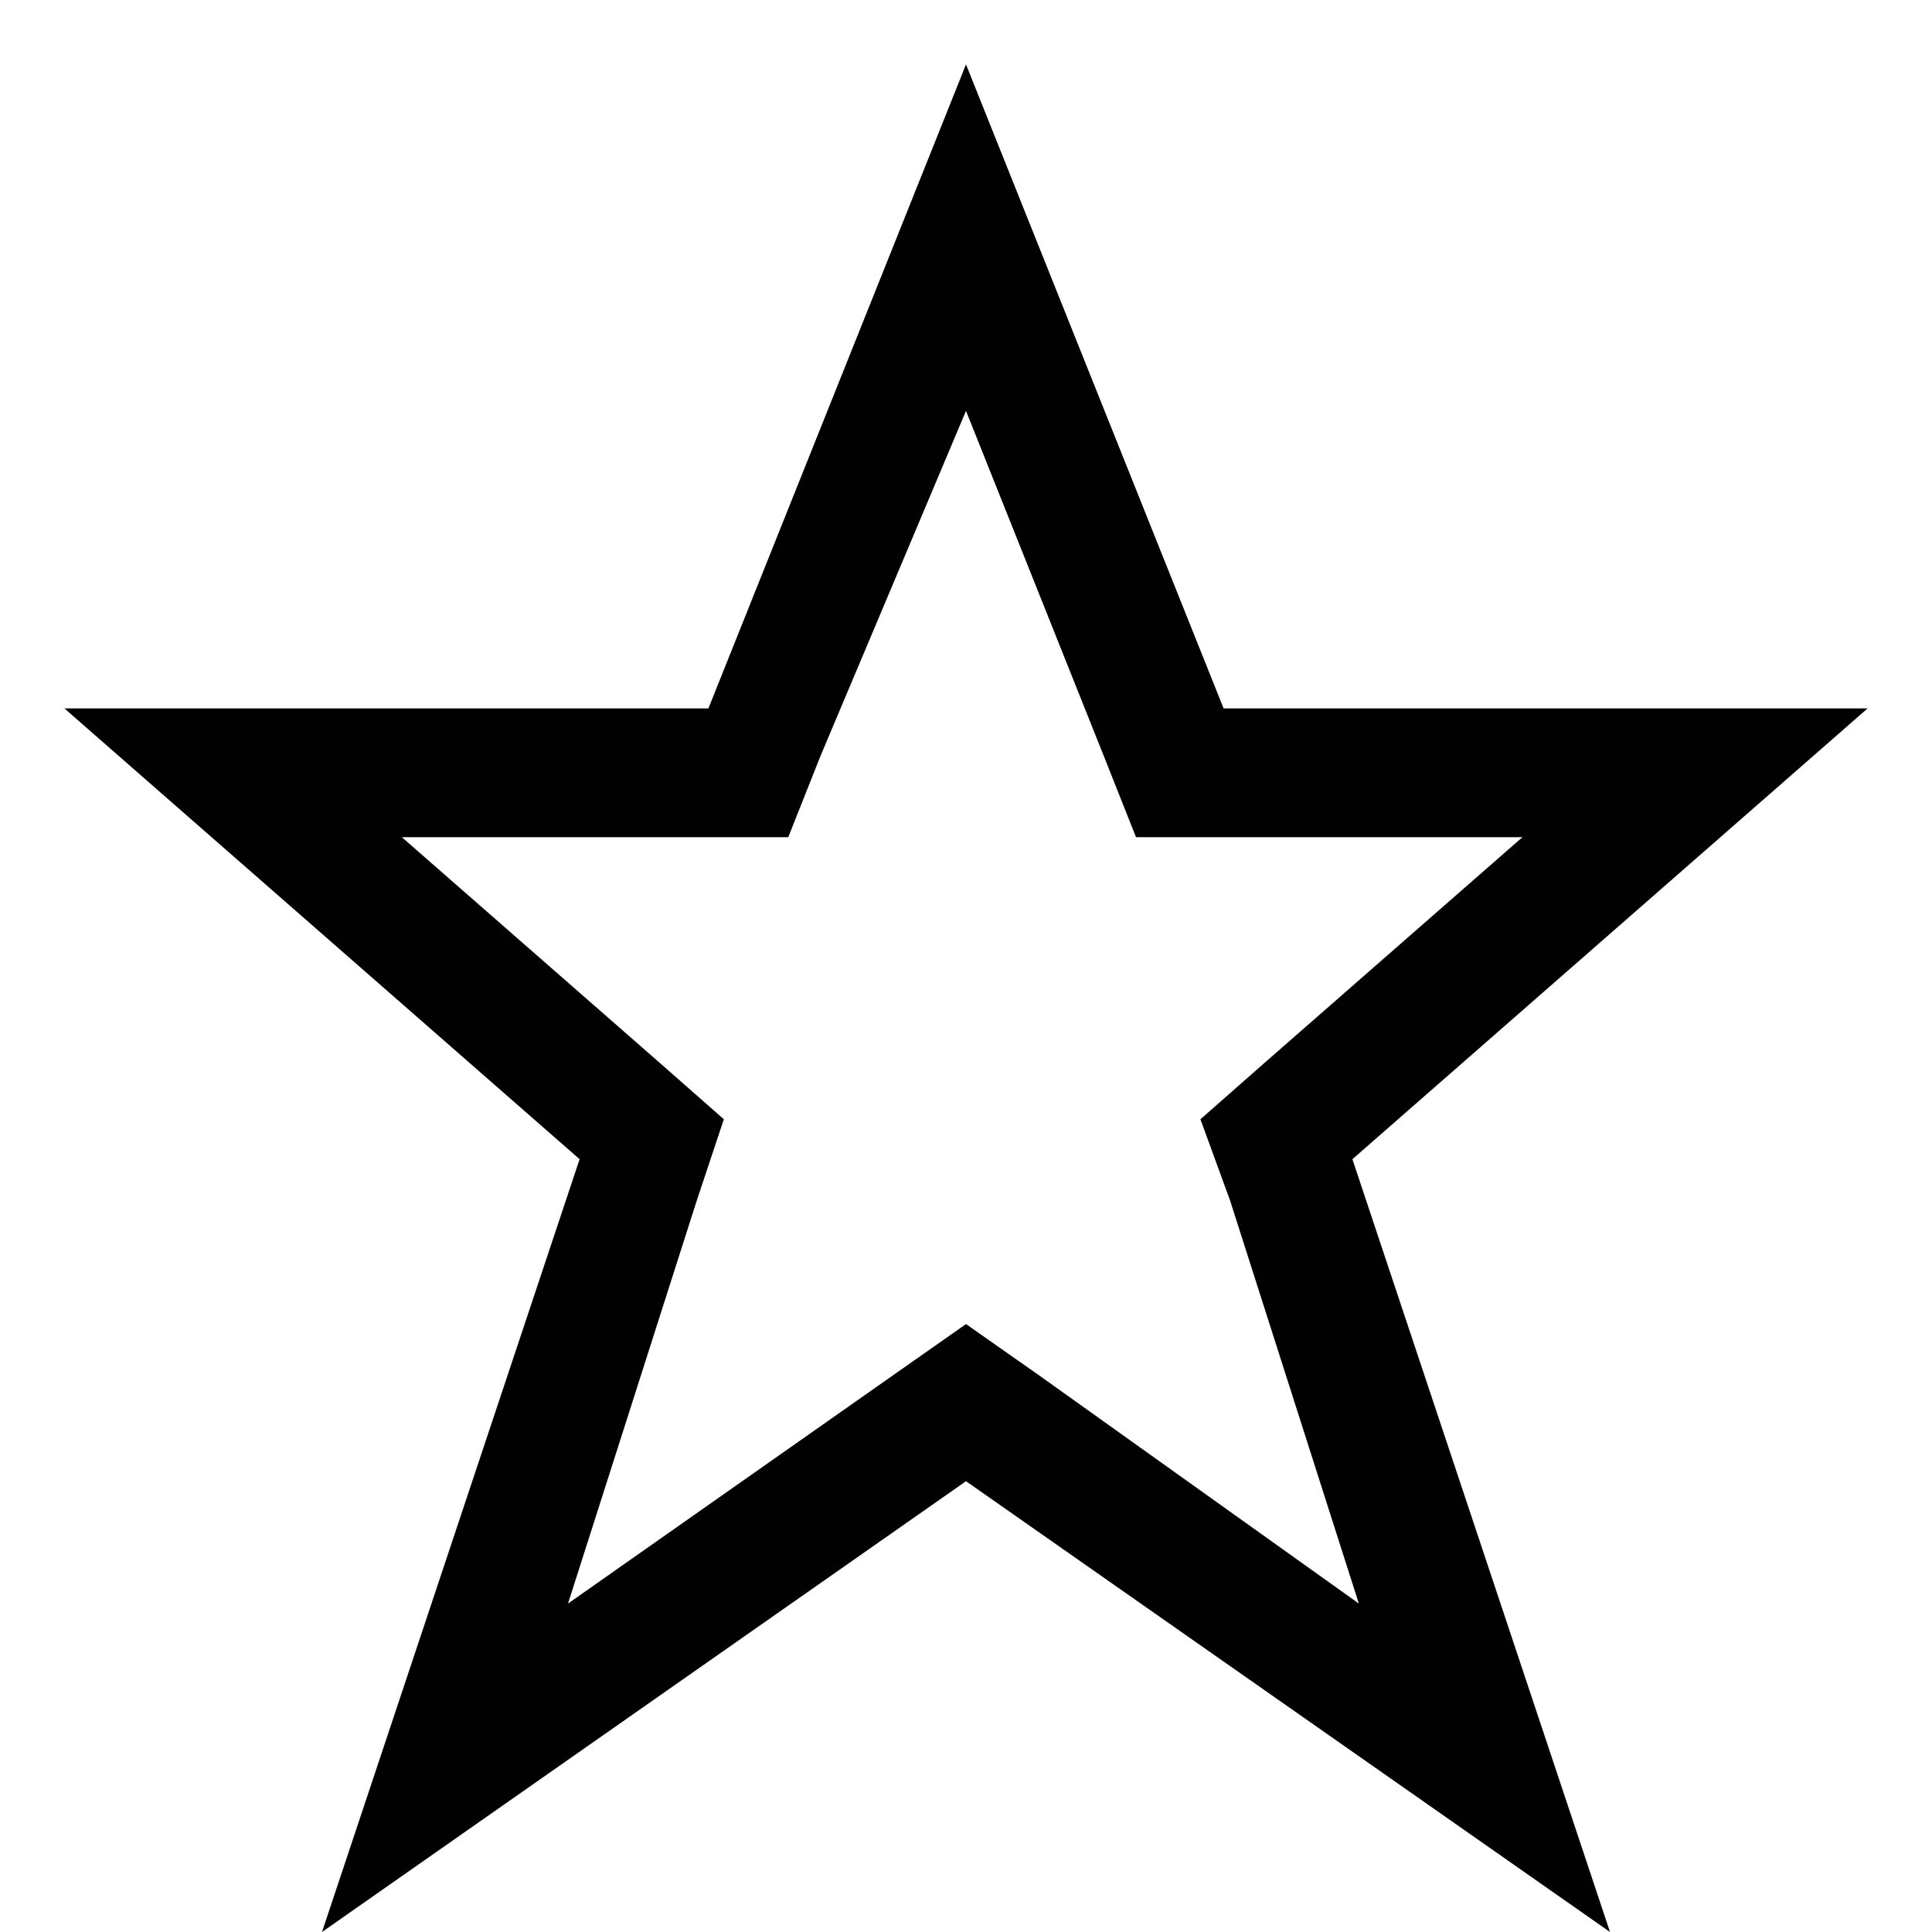
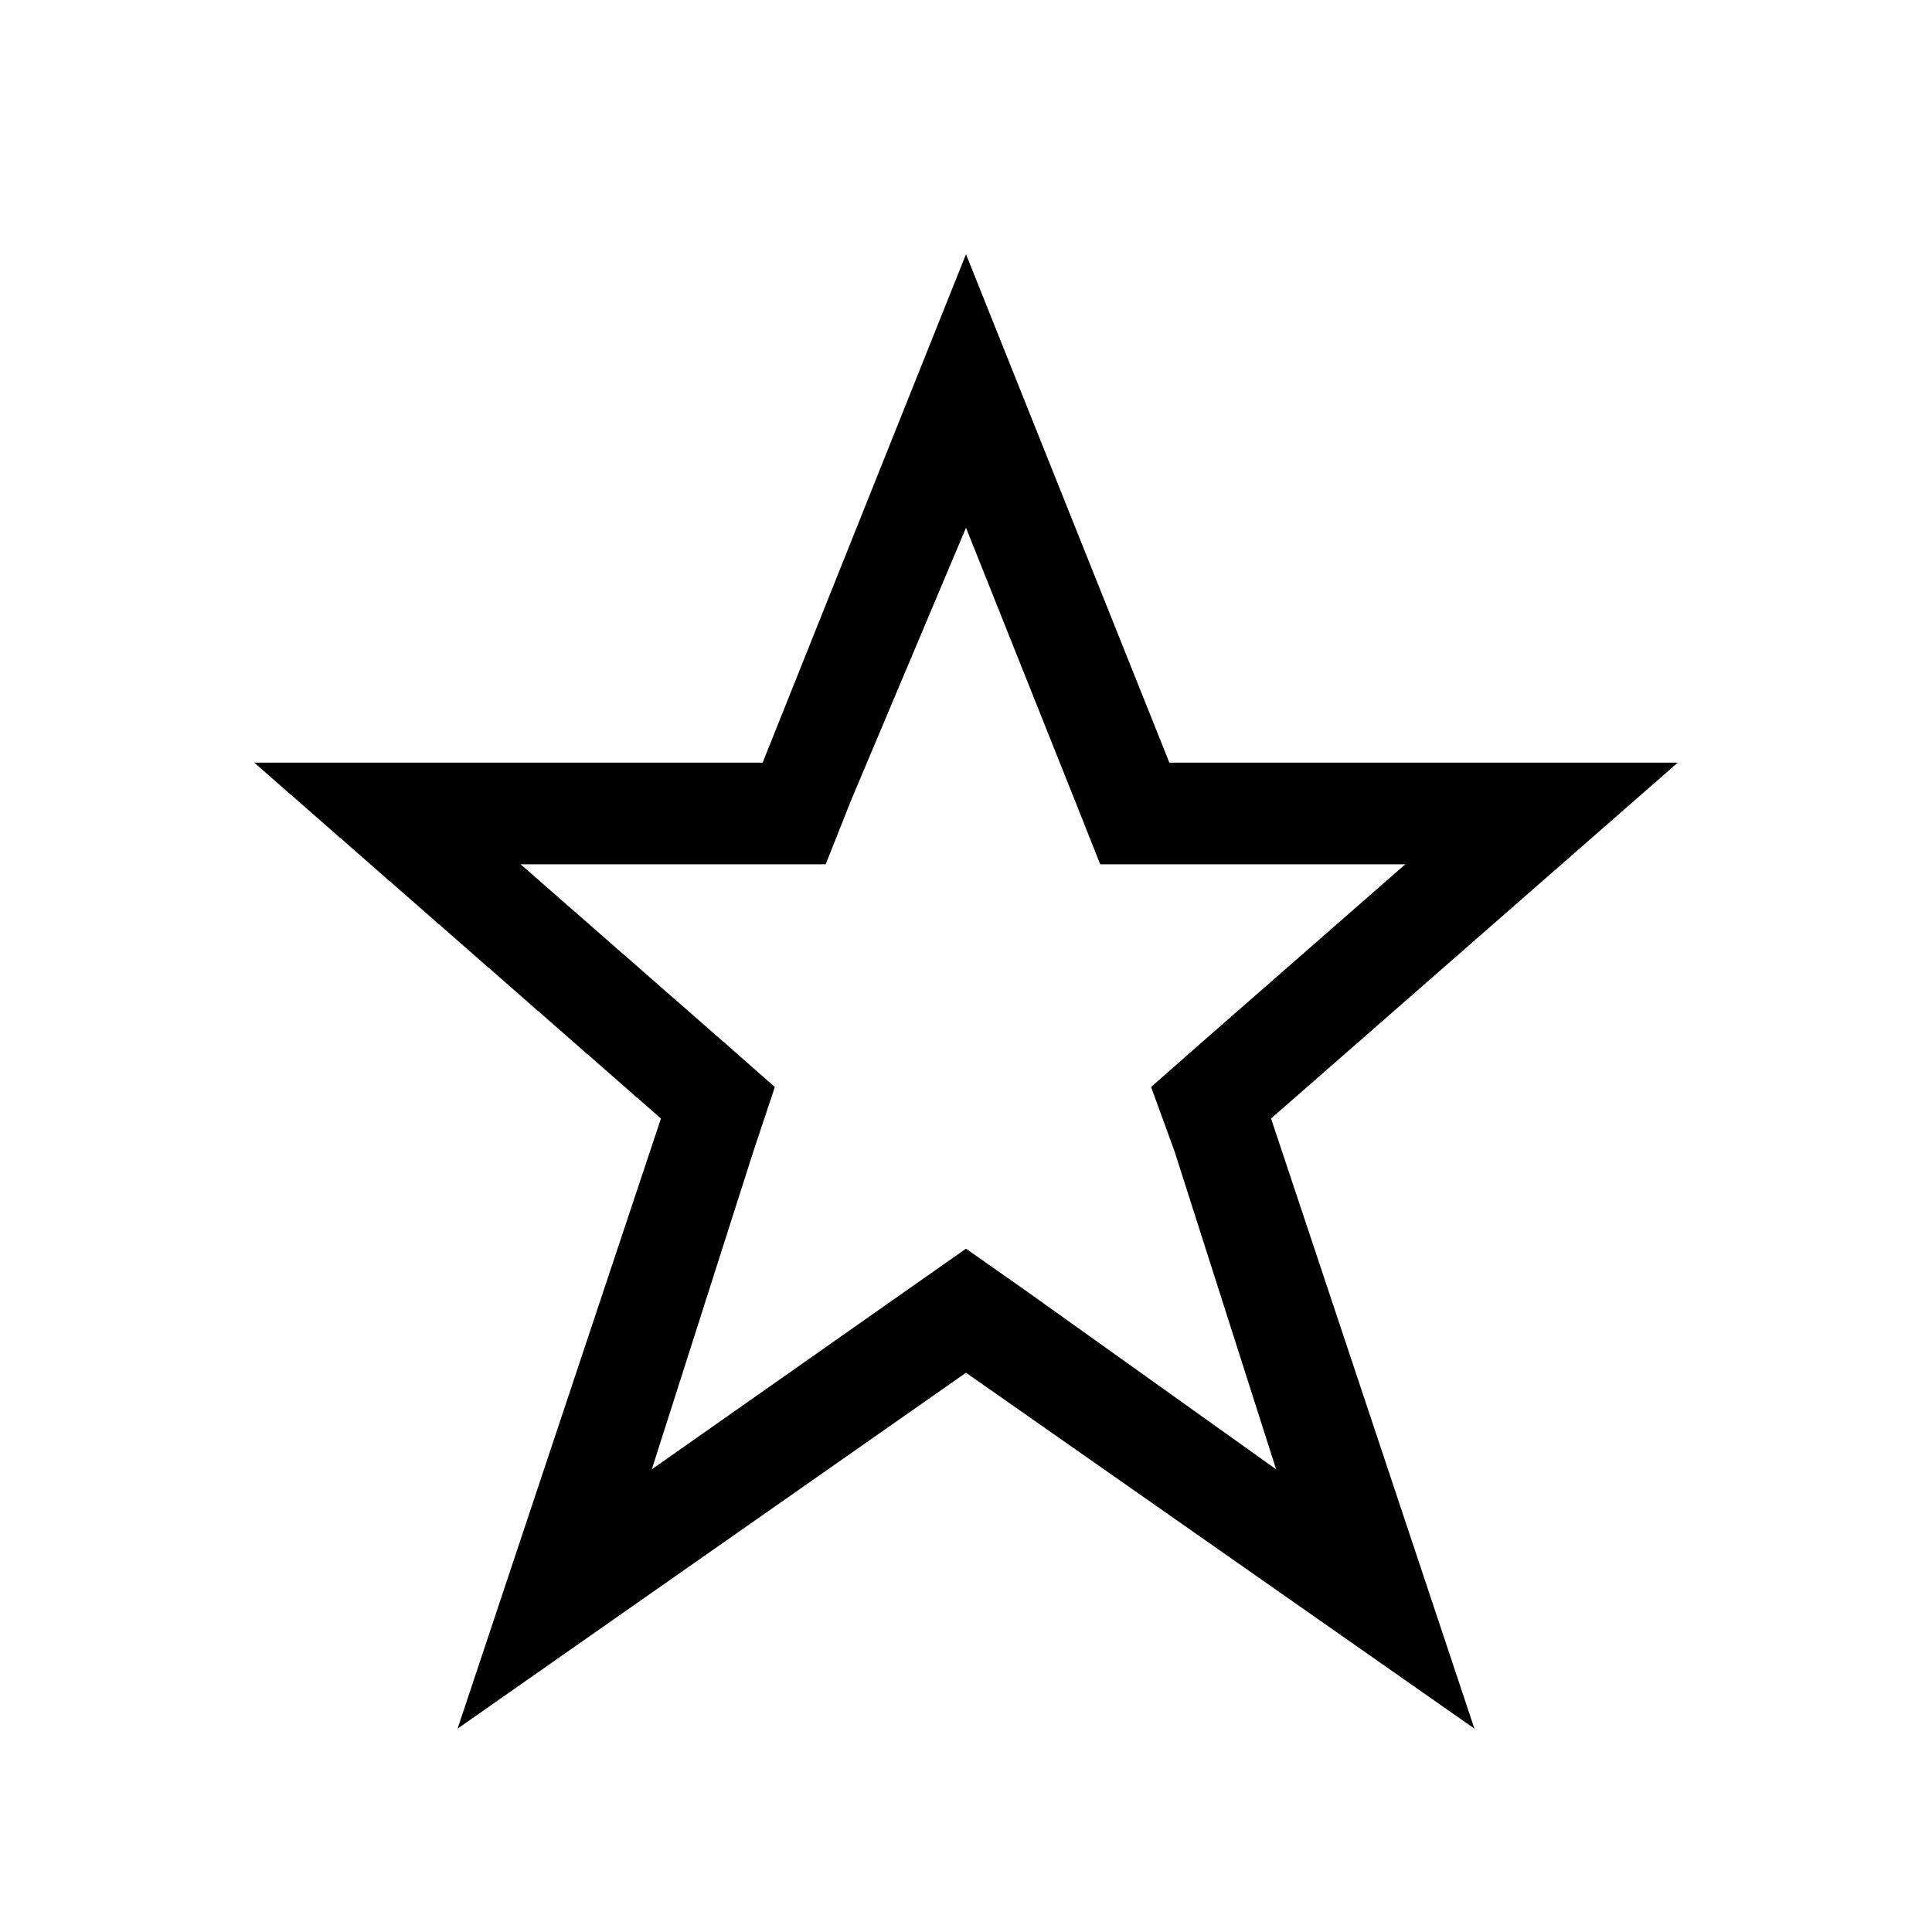
- <svg xmlns="http://www.w3.org/2000/svg" version="1.1" id="Layer_1" x="0px" y="0px" width="15px" height="15px" viewBox="0 0 15 15" style="enable-background:new 0 0 15 15;" xml:space="preserve">
-   <path id="path4749-2-8-2" style="fill:#010101;" d="M7.5,3.19l1.07,2.68L8.82,6.5h3l-2,1.75l-0.5,0.44l0.23,0.63l1,3.13l-2.48-1.77  l-0.57-0.4l-0.57,0.4l-2.52,1.77l1-3.13l0.21-0.63l-0.5-0.44l-2-1.75h3l0.25-0.63L7.5,3.19 M7.5,0.5l-2,5h-5l4,3.5l-2,6l5-3.5l5,3.5  l-2-6l4-3.5h-5L7.5,0.5L7.5,0.5z" />
+ <svg xmlns="http://www.w3.org/2000/svg" viewBox="0 0 19 19" height="19" width="19">
+   <rect fill="none" x="0" y="0" width="19" height="19" />
+   <rect x="0" y="0" width="19" height="19" rx="4" ry="4" fill="rgba(255,255,255,0.8)" />
+   <path fill="#000" transform="translate(2 2)" d="M7.5,3.19l1.07,2.68L8.82,6.5h3l-2,1.75l-0.5,0.44l0.23,0.63l1,3.13l-2.48-1.77  l-0.57-0.4l-0.57,0.4l-2.52,1.77l1-3.13l0.21-0.63l-0.5-0.44l-2-1.75h3l0.25-0.63L7.5,3.19 M7.5,0.5l-2,5h-5l4,3.5l-2,6l5-3.5l5,3.5  l-2-6l4-3.5h-5L7.5,0.5L7.5,0.5z" />
</svg>
